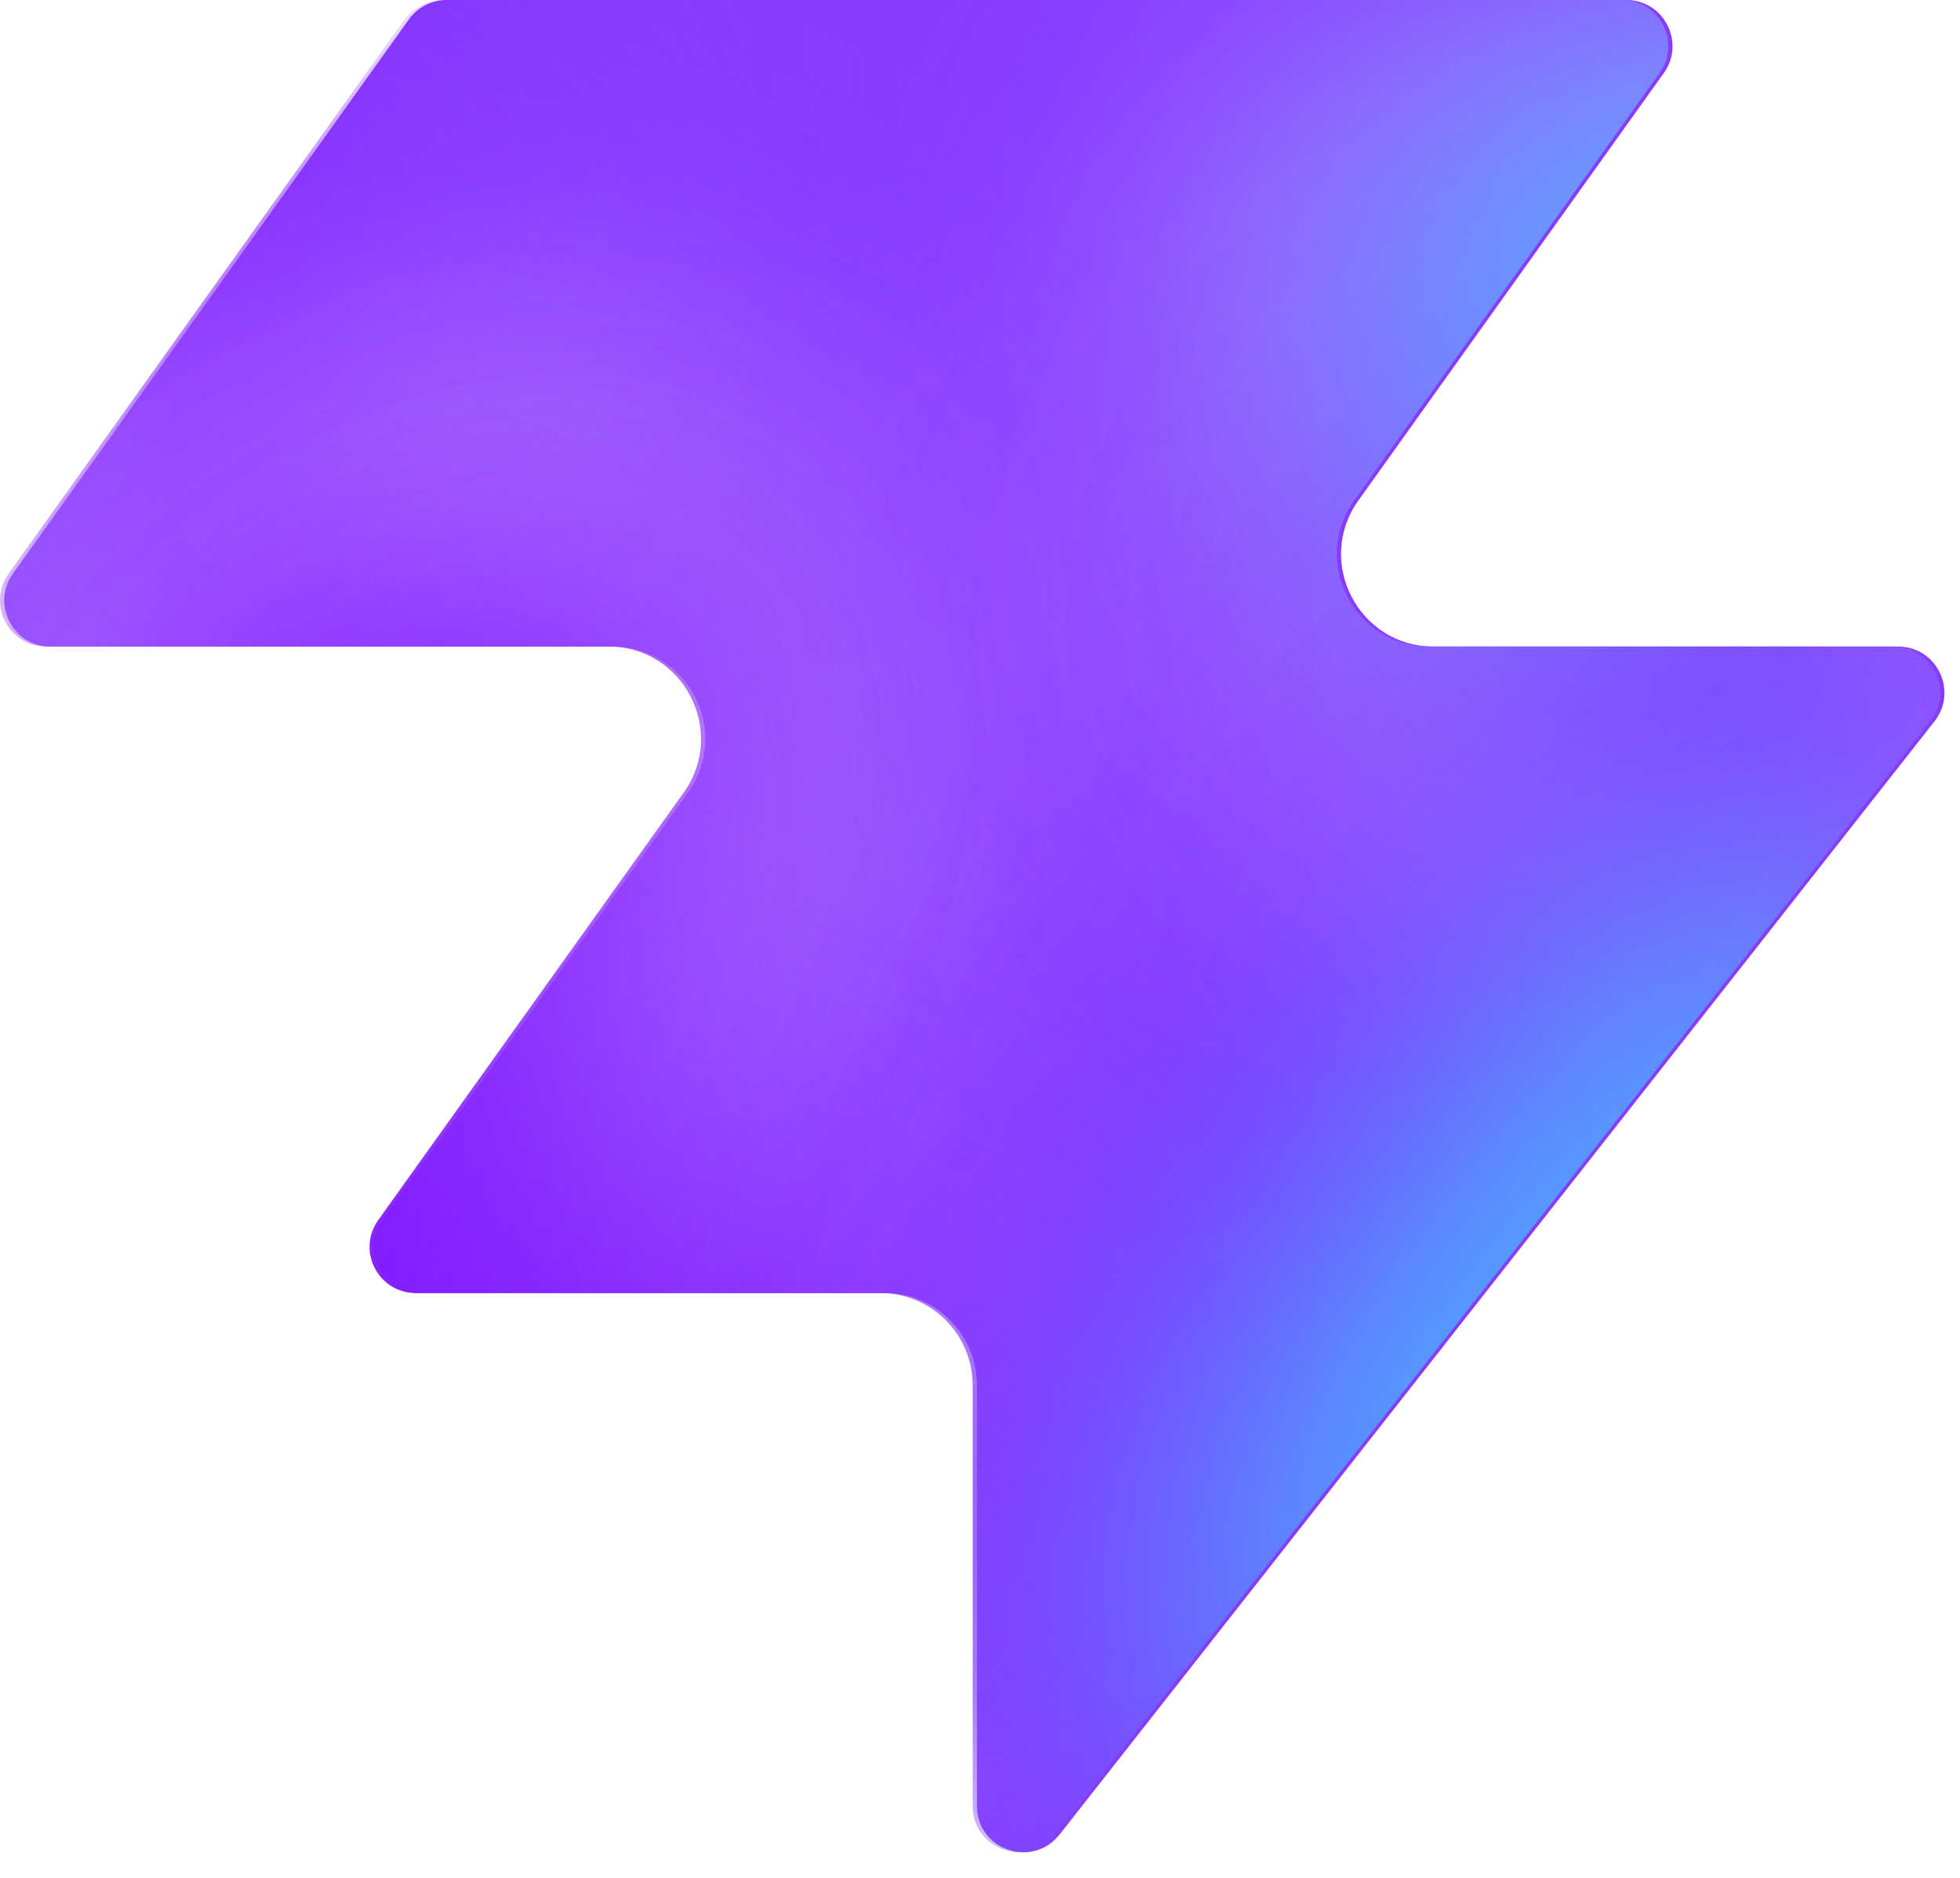
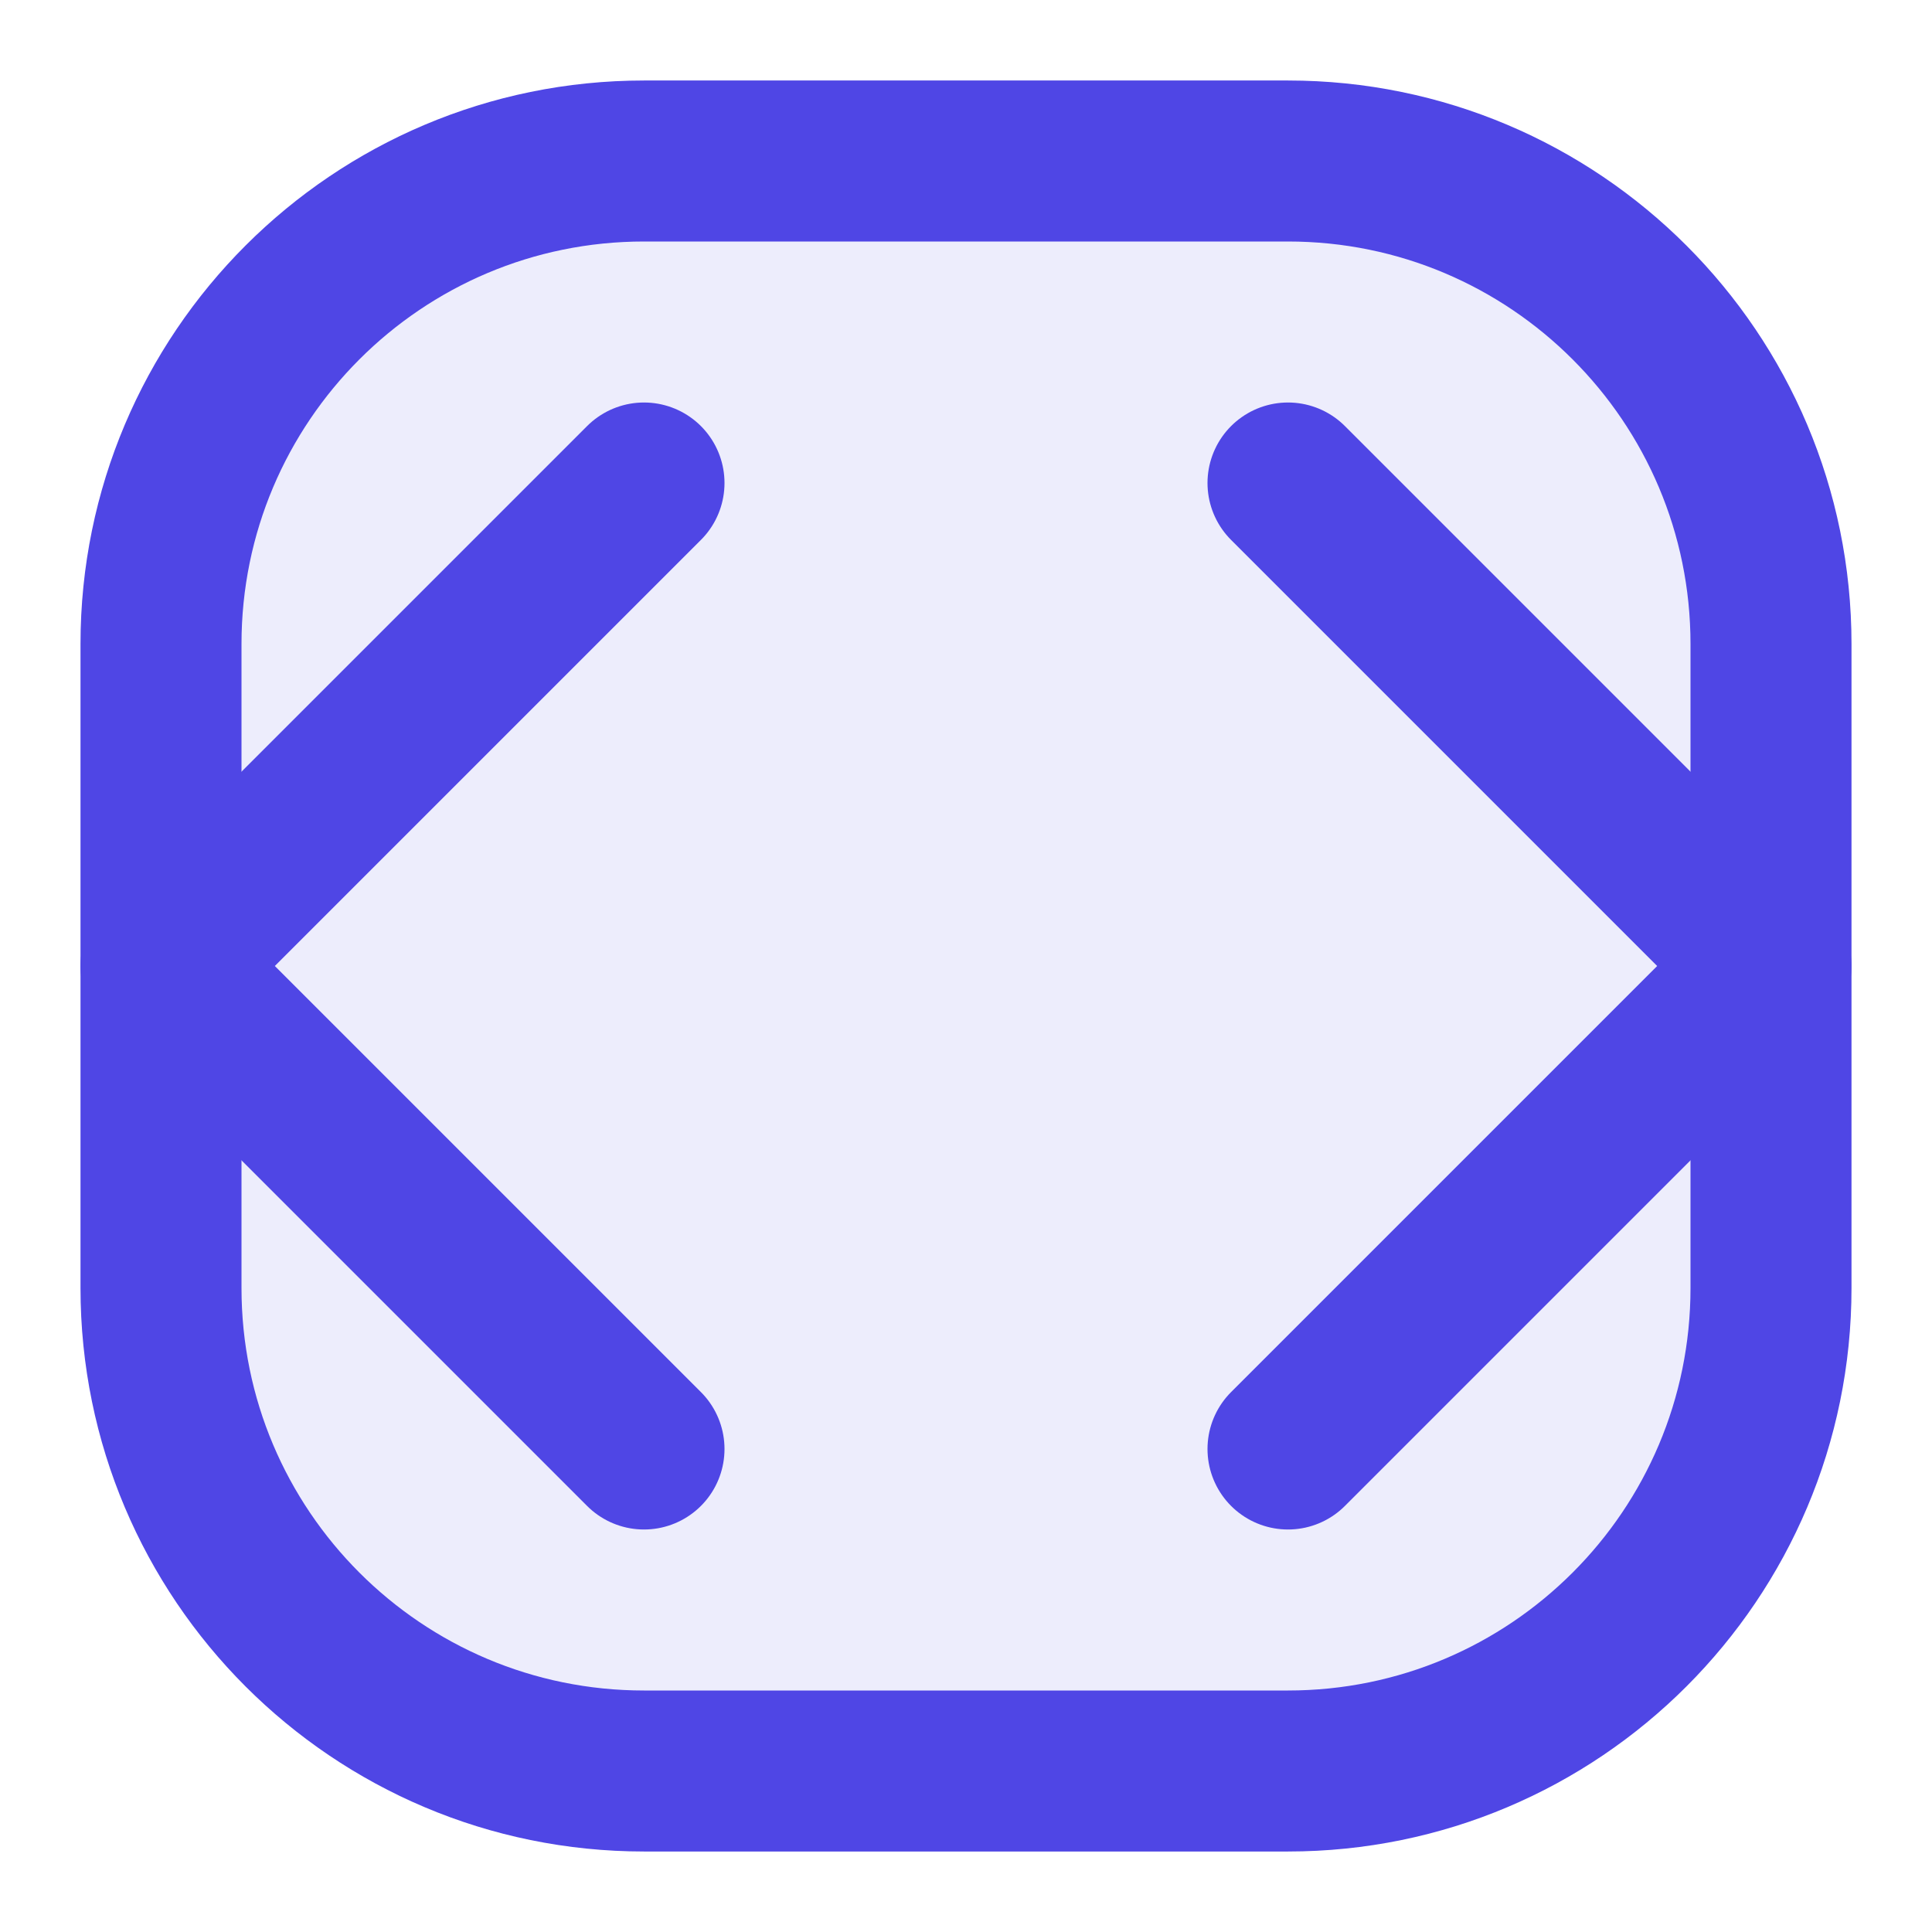
- <svg xmlns="http://www.w3.org/2000/svg" width="48" height="46" fill="none" viewBox="0 0 48 46">
-   <path fill="#863bff" d="M25.946 44.938c-.664.845-2.021.375-2.021-.698V33.937a2.26 2.26 0 0 0-2.262-2.262H10.287c-.92 0-1.456-1.04-.92-1.788l7.48-10.471c1.07-1.497 0-3.578-1.842-3.578H1.237c-.92 0-1.456-1.04-.92-1.788L10.013.474c.214-.297.556-.474.92-.474h28.894c.92 0 1.456 1.04.92 1.788l-7.48 10.471c-1.07 1.498 0 3.579 1.842 3.579h11.377c.943 0 1.473 1.088.89 1.83L25.947 44.94z" style="fill:#863bff;fill:color(display-p3 .525 .23 1);fill-opacity:1" />
-   <mask id="a" width="48" height="46" x="0" y="0" maskUnits="userSpaceOnUse" style="mask-type:alpha">
-     <path fill="#000" d="M25.842 44.938c-.664.844-2.021.375-2.021-.698V33.937a2.26 2.26 0 0 0-2.262-2.262H10.183c-.92 0-1.456-1.04-.92-1.788l7.48-10.471c1.07-1.498 0-3.579-1.842-3.579H1.133c-.92 0-1.456-1.04-.92-1.787L9.91.473c.214-.297.556-.474.92-.474h28.894c.92 0 1.456 1.04.92 1.788l-7.48 10.471c-1.07 1.498 0 3.578 1.842 3.578h11.377c.943 0 1.473 1.088.89 1.832L25.843 44.94z" style="fill:#000;fill-opacity:1" />
-   </mask>
-   <g mask="url(#a)">
-     <g filter="url(#b)">
-       <ellipse cx="5.508" cy="14.704" fill="#ede6ff" rx="5.508" ry="14.704" style="fill:#ede6ff;fill:color(display-p3 .927 .903 1);fill-opacity:1" transform="matrix(.00324 1 1 -.00324 -4.47 31.516)" />
-     </g>
-     <g filter="url(#c)">
-       <ellipse cx="10.399" cy="29.851" fill="#ede6ff" rx="10.399" ry="29.851" style="fill:#ede6ff;fill:color(display-p3 .927 .903 1);fill-opacity:1" transform="matrix(.00324 1 1 -.00324 -39.328 7.883)" />
-     </g>
-     <g filter="url(#d)">
-       <ellipse cx="5.508" cy="30.487" fill="#7e14ff" rx="5.508" ry="30.487" style="fill:#7e14ff;fill:color(display-p3 .492 .077 1);fill-opacity:1" transform="rotate(89.814 -25.913 -14.639)scale(1 -1)" />
-     </g>
-     <g filter="url(#e)">
-       <ellipse cx="5.508" cy="30.599" fill="#7e14ff" rx="5.508" ry="30.599" style="fill:#7e14ff;fill:color(display-p3 .492 .077 1);fill-opacity:1" transform="rotate(89.814 -32.644 -3.334)scale(1 -1)" />
-     </g>
-     <g filter="url(#f)">
-       <ellipse cx="5.508" cy="30.599" fill="#7e14ff" rx="5.508" ry="30.599" style="fill:#7e14ff;fill:color(display-p3 .492 .077 1);fill-opacity:1" transform="matrix(.00324 1 1 -.00324 -34.34 30.47)" />
-     </g>
-     <g filter="url(#g)">
-       <ellipse cx="14.072" cy="22.078" fill="#ede6ff" rx="14.072" ry="22.078" style="fill:#ede6ff;fill:color(display-p3 .927 .903 1);fill-opacity:1" transform="rotate(93.35 24.506 48.493)scale(-1 1)" />
-     </g>
-     <g filter="url(#h)">
-       <ellipse cx="3.47" cy="21.501" fill="#7e14ff" rx="3.47" ry="21.501" style="fill:#7e14ff;fill:color(display-p3 .492 .077 1);fill-opacity:1" transform="rotate(89.009 28.708 47.59)scale(-1 1)" />
-     </g>
-     <g filter="url(#i)">
-       <ellipse cx="3.47" cy="21.501" fill="#7e14ff" rx="3.47" ry="21.501" style="fill:#7e14ff;fill:color(display-p3 .492 .077 1);fill-opacity:1" transform="rotate(89.009 28.708 47.59)scale(-1 1)" />
-     </g>
-     <g filter="url(#j)">
-       <ellipse cx=".387" cy="8.972" fill="#7e14ff" rx="4.407" ry="29.108" style="fill:#7e14ff;fill:color(display-p3 .492 .077 1);fill-opacity:1" transform="rotate(39.51 .387 8.972)" />
-     </g>
-     <g filter="url(#k)">
-       <ellipse cx="47.523" cy="-6.092" fill="#7e14ff" rx="4.407" ry="29.108" style="fill:#7e14ff;fill:color(display-p3 .492 .077 1);fill-opacity:1" transform="rotate(37.892 47.523 -6.092)" />
-     </g>
-     <g filter="url(#l)">
-       <ellipse cx="41.412" cy="6.333" fill="#47bfff" rx="5.971" ry="9.665" style="fill:#47bfff;fill:color(display-p3 .28 .748 1);fill-opacity:1" transform="rotate(37.892 41.412 6.333)" />
-     </g>
-     <g filter="url(#m)">
-       <ellipse cx="-1.879" cy="38.332" fill="#7e14ff" rx="4.407" ry="29.108" style="fill:#7e14ff;fill:color(display-p3 .492 .077 1);fill-opacity:1" transform="rotate(37.892 -1.88 38.332)" />
-     </g>
-     <g filter="url(#n)">
-       <ellipse cx="-1.879" cy="38.332" fill="#7e14ff" rx="4.407" ry="29.108" style="fill:#7e14ff;fill:color(display-p3 .492 .077 1);fill-opacity:1" transform="rotate(37.892 -1.88 38.332)" />
-     </g>
-     <g filter="url(#o)">
-       <ellipse cx="35.651" cy="29.907" fill="#7e14ff" rx="4.407" ry="29.108" style="fill:#7e14ff;fill:color(display-p3 .492 .077 1);fill-opacity:1" transform="rotate(37.892 35.651 29.907)" />
-     </g>
-     <g filter="url(#p)">
-       <ellipse cx="38.418" cy="32.4" fill="#47bfff" rx="5.971" ry="15.297" style="fill:#47bfff;fill:color(display-p3 .28 .748 1);fill-opacity:1" transform="rotate(37.892 38.418 32.4)" />
-     </g>
-   </g>
-   <defs>
-     <filter id="b" width="60.045" height="41.654" x="-19.77" y="16.149" color-interpolation-filters="sRGB" filterUnits="userSpaceOnUse">
-       <feFlood flood-opacity="0" result="BackgroundImageFix" />
-       <feBlend in="SourceGraphic" in2="BackgroundImageFix" result="shape" />
-       <feGaussianBlur result="effect1_foregroundBlur_2002_17158" stdDeviation="7.659" />
-     </filter>
-     <filter id="c" width="90.34" height="51.437" x="-54.613" y="-7.533" color-interpolation-filters="sRGB" filterUnits="userSpaceOnUse">
-       <feFlood flood-opacity="0" result="BackgroundImageFix" />
-       <feBlend in="SourceGraphic" in2="BackgroundImageFix" result="shape" />
-       <feGaussianBlur result="effect1_foregroundBlur_2002_17158" stdDeviation="7.659" />
-     </filter>
-     <filter id="d" width="79.355" height="29.4" x="-49.64" y="2.03" color-interpolation-filters="sRGB" filterUnits="userSpaceOnUse">
-       <feFlood flood-opacity="0" result="BackgroundImageFix" />
-       <feBlend in="SourceGraphic" in2="BackgroundImageFix" result="shape" />
-       <feGaussianBlur result="effect1_foregroundBlur_2002_17158" stdDeviation="4.596" />
-     </filter>
-     <filter id="e" width="79.579" height="29.4" x="-45.045" y="20.029" color-interpolation-filters="sRGB" filterUnits="userSpaceOnUse">
-       <feFlood flood-opacity="0" result="BackgroundImageFix" />
-       <feBlend in="SourceGraphic" in2="BackgroundImageFix" result="shape" />
-       <feGaussianBlur result="effect1_foregroundBlur_2002_17158" stdDeviation="4.596" />
-     </filter>
-     <filter id="f" width="79.579" height="29.4" x="-43.513" y="21.178" color-interpolation-filters="sRGB" filterUnits="userSpaceOnUse">
-       <feFlood flood-opacity="0" result="BackgroundImageFix" />
-       <feBlend in="SourceGraphic" in2="BackgroundImageFix" result="shape" />
-       <feGaussianBlur result="effect1_foregroundBlur_2002_17158" stdDeviation="4.596" />
-     </filter>
-     <filter id="g" width="74.749" height="58.852" x="15.756" y="-17.901" color-interpolation-filters="sRGB" filterUnits="userSpaceOnUse">
-       <feFlood flood-opacity="0" result="BackgroundImageFix" />
-       <feBlend in="SourceGraphic" in2="BackgroundImageFix" result="shape" />
-       <feGaussianBlur result="effect1_foregroundBlur_2002_17158" stdDeviation="7.659" />
-     </filter>
-     <filter id="h" width="61.377" height="25.362" x="23.548" y="2.284" color-interpolation-filters="sRGB" filterUnits="userSpaceOnUse">
-       <feFlood flood-opacity="0" result="BackgroundImageFix" />
-       <feBlend in="SourceGraphic" in2="BackgroundImageFix" result="shape" />
-       <feGaussianBlur result="effect1_foregroundBlur_2002_17158" stdDeviation="4.596" />
-     </filter>
-     <filter id="i" width="61.377" height="25.362" x="23.548" y="2.284" color-interpolation-filters="sRGB" filterUnits="userSpaceOnUse">
-       <feFlood flood-opacity="0" result="BackgroundImageFix" />
-       <feBlend in="SourceGraphic" in2="BackgroundImageFix" result="shape" />
-       <feGaussianBlur result="effect1_foregroundBlur_2002_17158" stdDeviation="4.596" />
-     </filter>
-     <filter id="j" width="56.045" height="63.649" x="-27.636" y="-22.853" color-interpolation-filters="sRGB" filterUnits="userSpaceOnUse">
-       <feFlood flood-opacity="0" result="BackgroundImageFix" />
-       <feBlend in="SourceGraphic" in2="BackgroundImageFix" result="shape" />
-       <feGaussianBlur result="effect1_foregroundBlur_2002_17158" stdDeviation="4.596" />
-     </filter>
-     <filter id="k" width="54.814" height="64.646" x="20.116" y="-38.415" color-interpolation-filters="sRGB" filterUnits="userSpaceOnUse">
-       <feFlood flood-opacity="0" result="BackgroundImageFix" />
-       <feBlend in="SourceGraphic" in2="BackgroundImageFix" result="shape" />
-       <feGaussianBlur result="effect1_foregroundBlur_2002_17158" stdDeviation="4.596" />
-     </filter>
-     <filter id="l" width="33.541" height="35.313" x="24.641" y="-11.323" color-interpolation-filters="sRGB" filterUnits="userSpaceOnUse">
-       <feFlood flood-opacity="0" result="BackgroundImageFix" />
-       <feBlend in="SourceGraphic" in2="BackgroundImageFix" result="shape" />
-       <feGaussianBlur result="effect1_foregroundBlur_2002_17158" stdDeviation="4.596" />
-     </filter>
-     <filter id="m" width="54.814" height="64.646" x="-29.286" y="6.009" color-interpolation-filters="sRGB" filterUnits="userSpaceOnUse">
-       <feFlood flood-opacity="0" result="BackgroundImageFix" />
-       <feBlend in="SourceGraphic" in2="BackgroundImageFix" result="shape" />
-       <feGaussianBlur result="effect1_foregroundBlur_2002_17158" stdDeviation="4.596" />
-     </filter>
-     <filter id="n" width="54.814" height="64.646" x="-29.286" y="6.009" color-interpolation-filters="sRGB" filterUnits="userSpaceOnUse">
-       <feFlood flood-opacity="0" result="BackgroundImageFix" />
-       <feBlend in="SourceGraphic" in2="BackgroundImageFix" result="shape" />
-       <feGaussianBlur result="effect1_foregroundBlur_2002_17158" stdDeviation="4.596" />
-     </filter>
-     <filter id="o" width="54.814" height="64.646" x="8.244" y="-2.416" color-interpolation-filters="sRGB" filterUnits="userSpaceOnUse">
-       <feFlood flood-opacity="0" result="BackgroundImageFix" />
-       <feBlend in="SourceGraphic" in2="BackgroundImageFix" result="shape" />
-       <feGaussianBlur result="effect1_foregroundBlur_2002_17158" stdDeviation="4.596" />
-     </filter>
-     <filter id="p" width="39.409" height="43.623" x="18.713" y="10.588" color-interpolation-filters="sRGB" filterUnits="userSpaceOnUse">
-       <feFlood flood-opacity="0" result="BackgroundImageFix" />
-       <feBlend in="SourceGraphic" in2="BackgroundImageFix" result="shape" />
-       <feGaussianBlur result="effect1_foregroundBlur_2002_17158" stdDeviation="4.596" />
-     </filter>
-   </defs>
+ <svg xmlns="http://www.w3.org/2000/svg" viewBox="0 0 24 24" fill="none" stroke="#4f46e5" stroke-width="2" stroke-linecap="round" stroke-linejoin="round">
+   <rect width="20" height="20" x="2" y="2" rx="6" fill="#4f46e5" fill-opacity="0.1" />
+   <polyline points="16 18 22 12 16 6" />
+   <polyline points="8 6 2 12 8 18" />
</svg>
